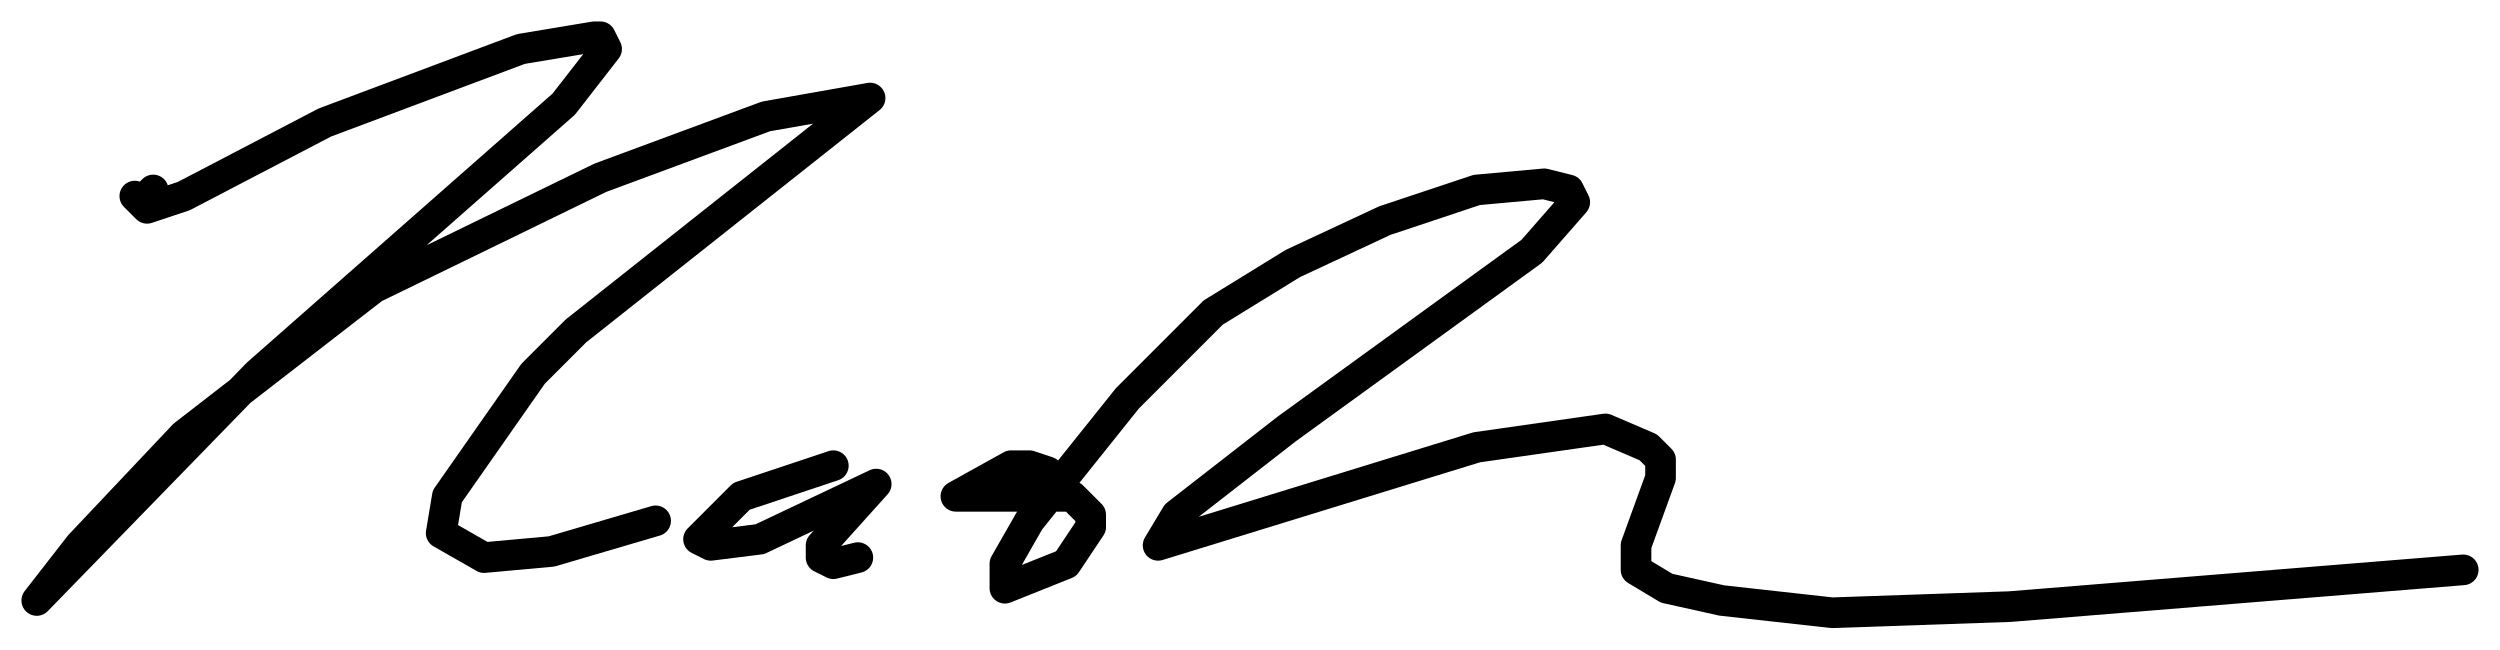
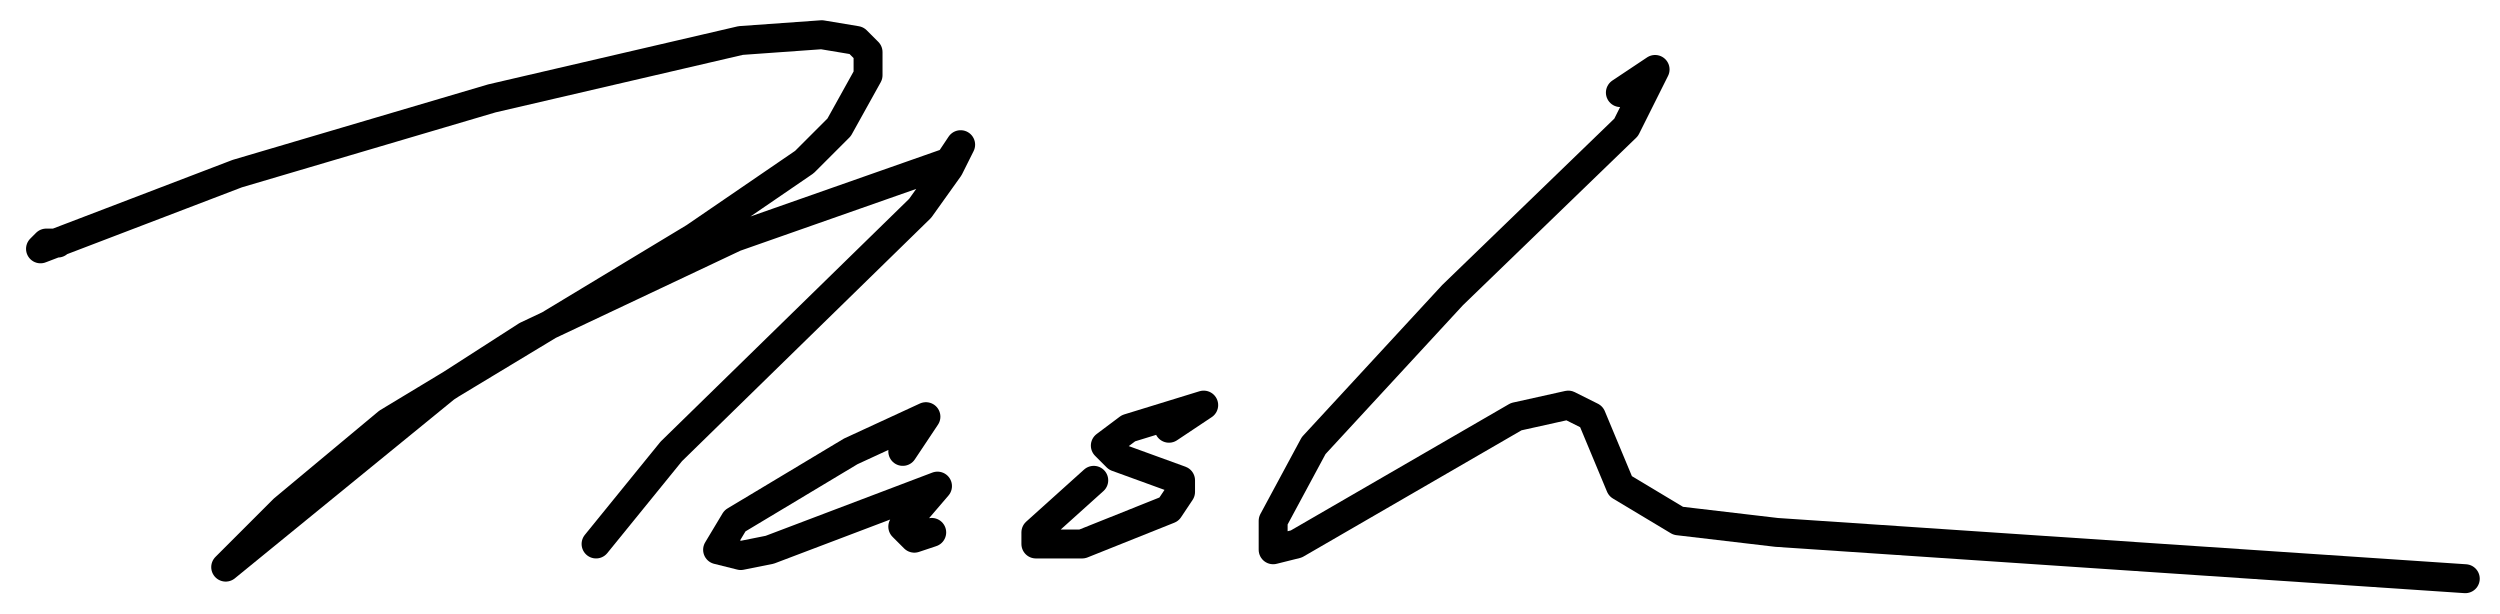
- <svg xmlns="http://www.w3.org/2000/svg" viewBox="0 0 408 106" fill="none" stroke="currentColor" stroke-width="5" stroke-linecap="round" stroke-linejoin="round">
-   <path d="M25 31 L23 33 L22 32 L24 34 L30 32 L53 20 L85 8 L97 6 L98 6 L99 8 L92 17 L42 61 L6 98 L13 89 L30 71 L61 47 L98 29 L125 19 L142 16 L94 54 L87 61 L73 81 L72 87 L79 91 L90 90 L107 85" />
-   <path d="M136 76 L121 81 L114 88 L116 89 L124 88 L143 79 L134 89 L134 91 L136 92 L140 91" />
-   <path d="M171 77 L168 76 L165 76 L156 81 L175 81 L178 84 L178 86 L174 92 L164 96 L164 92 L168 85 L184 65 L198 51 L211 43 L226 36 L241 31 L252 30 L256 31 L257 33 L250 41 L210 70 L192 84 L189 89 L241 73 L262 70 L269 73 L271 75 L271 78 L267 89 L267 93 L272 96 L281 98 L299 100 L328 99 L402 93" />
+ <svg xmlns="http://www.w3.org/2000/svg" viewBox="0 0 432 106" fill="none" stroke="currentColor" stroke-width="5" stroke-linecap="round" stroke-linejoin="round">
+   <path d="M156 78 L160 72 L147 78 L127 90 L124 95 L128 96 L133 95 L162 84 L156 91 L158 93 L161 92" />
+   <path d="M202 74 L208 70 L195 74 L191 77 L193 79 L204 83 L204 85 L202 88 L187 94 L179 94 L179 92 L189 83" />
+   <path d="M280 16 L286 12 L281 22 L251 51 L227 77 L220 90 L220 95 L224 94 L262 72 L271 70 L275 72 L280 84 L290 90 L307 92 L426 100" />
+   <path d="M10 42 L8 42 L7 43 L41 30 L85 17 L128 7 L142 6 L148 7 L150 9 L150 13 L145 22 L139 28 L120 41 L67 73 L49 88 L39 98 L77 67 L91 58 L127 41 L164 28 L166 25 L164 29 L159 36 L116 78 L103 94" />
</svg>
